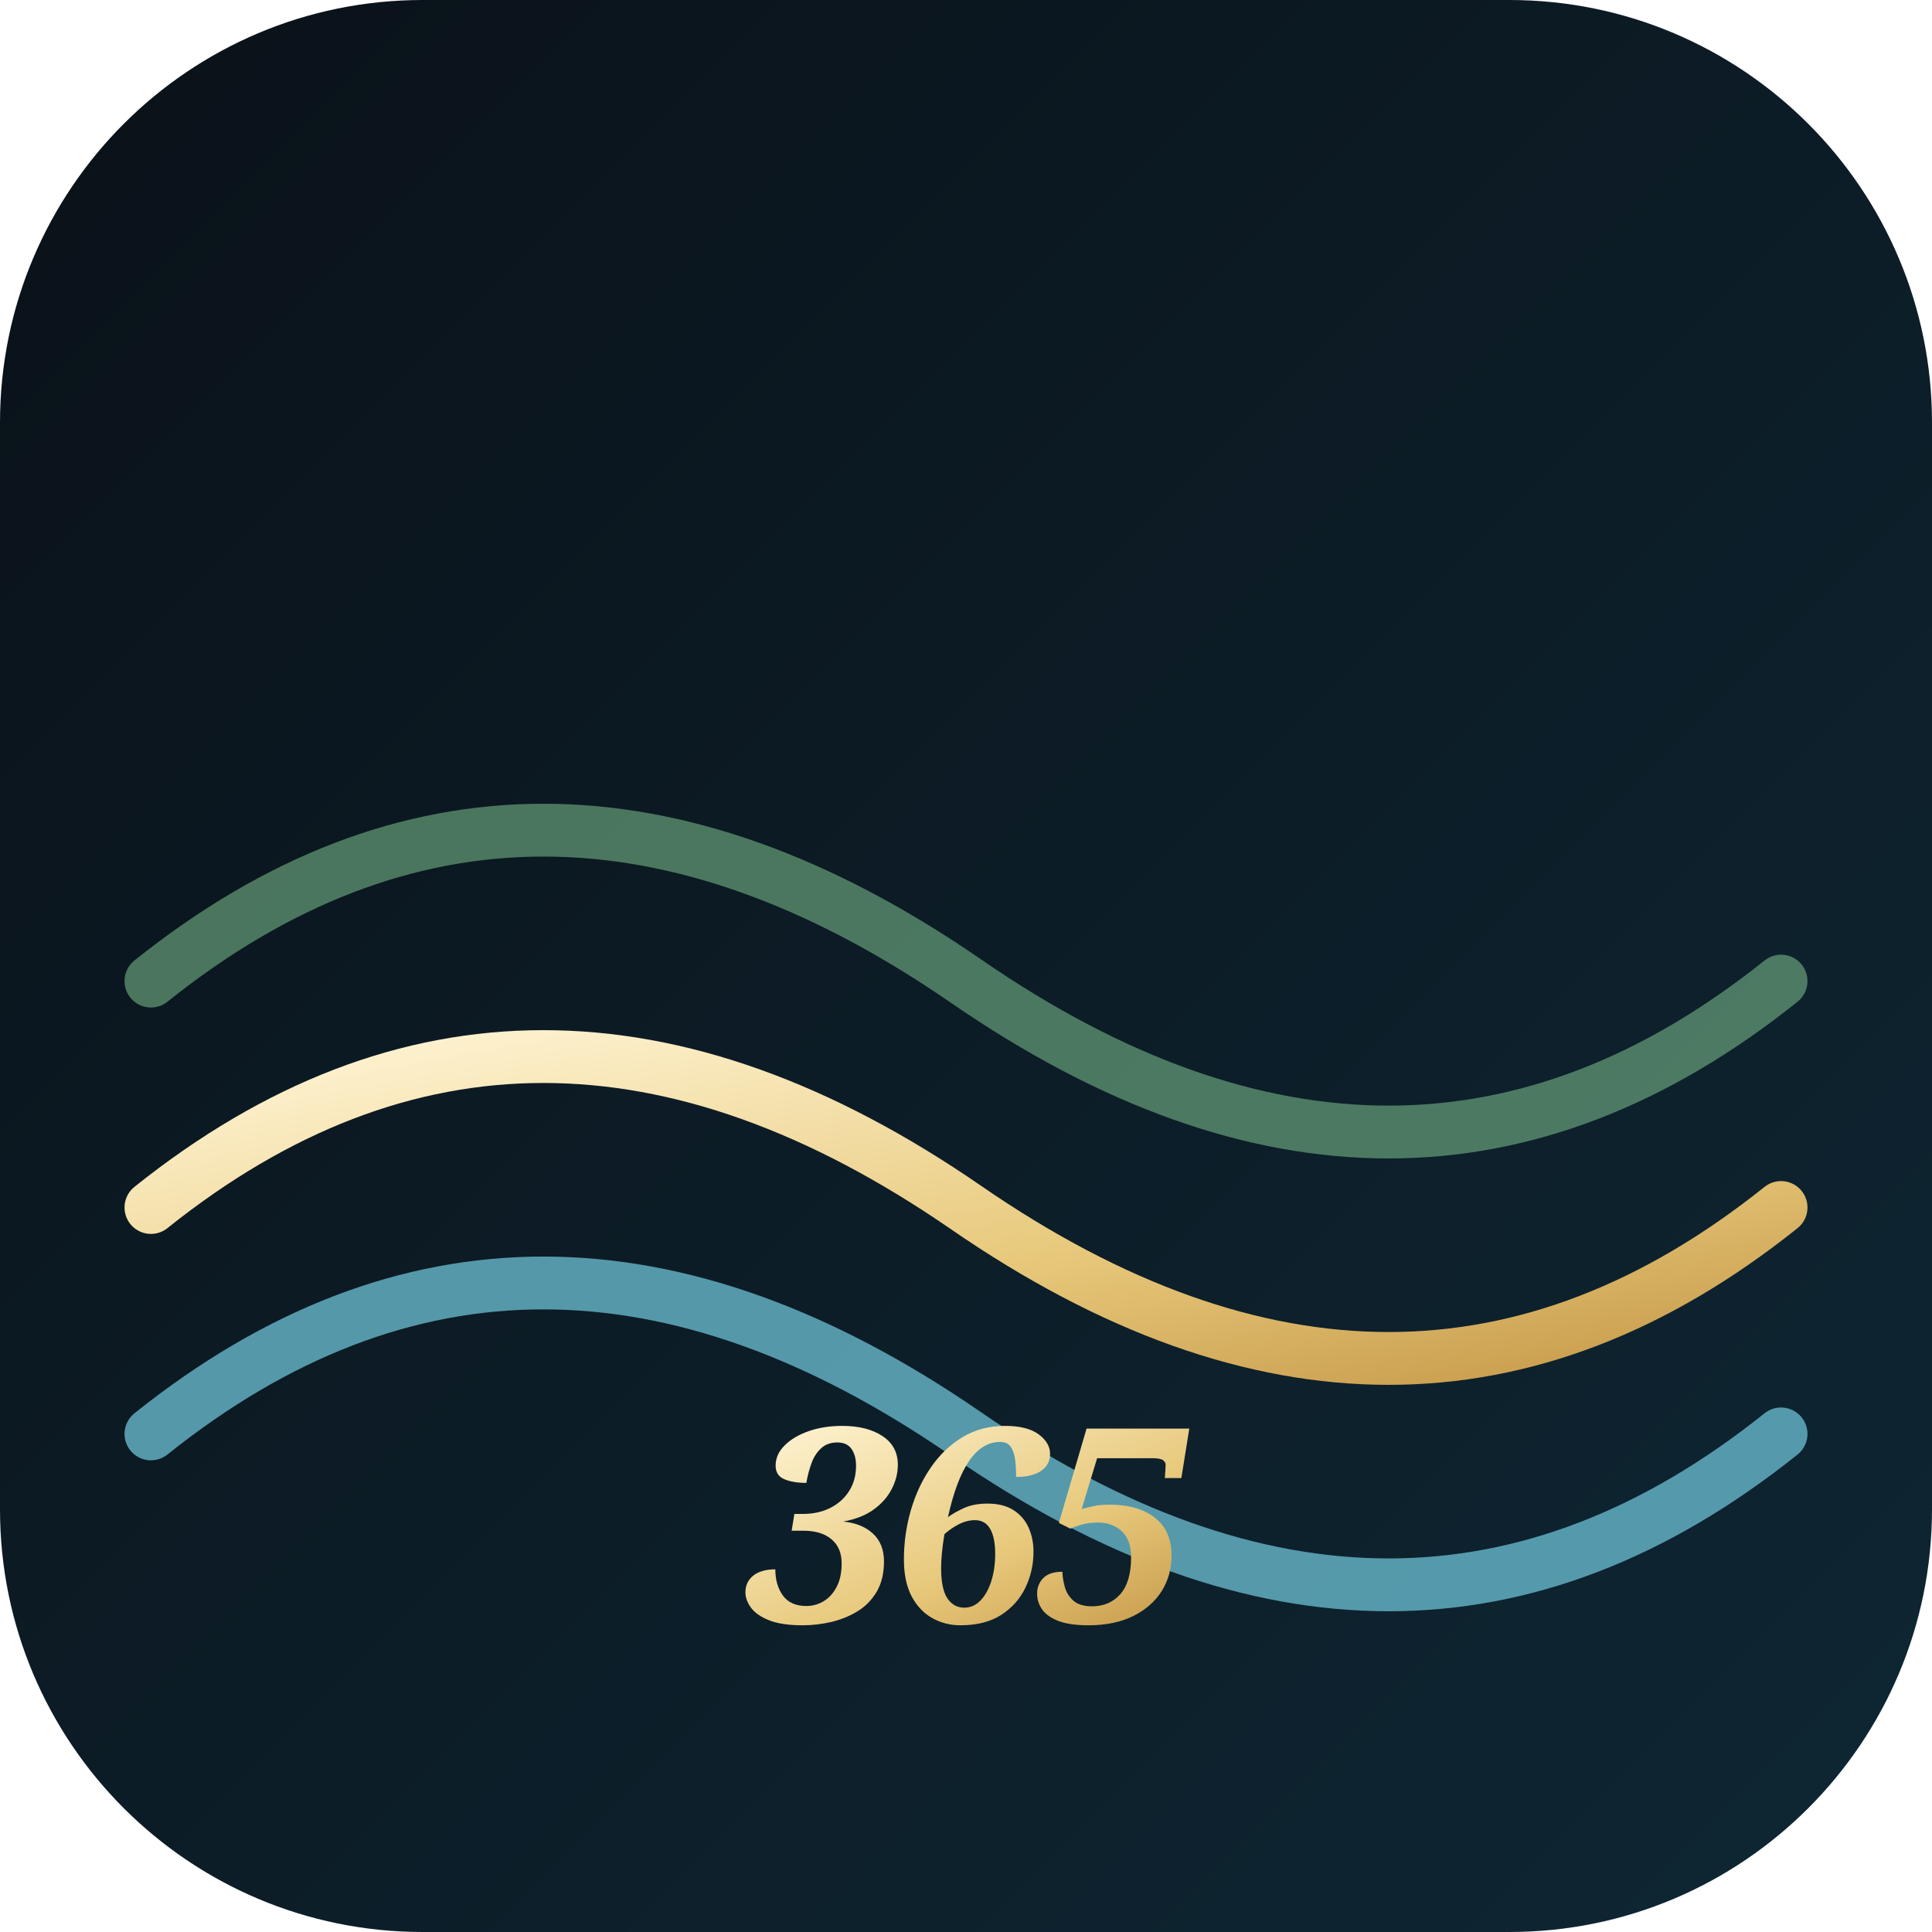
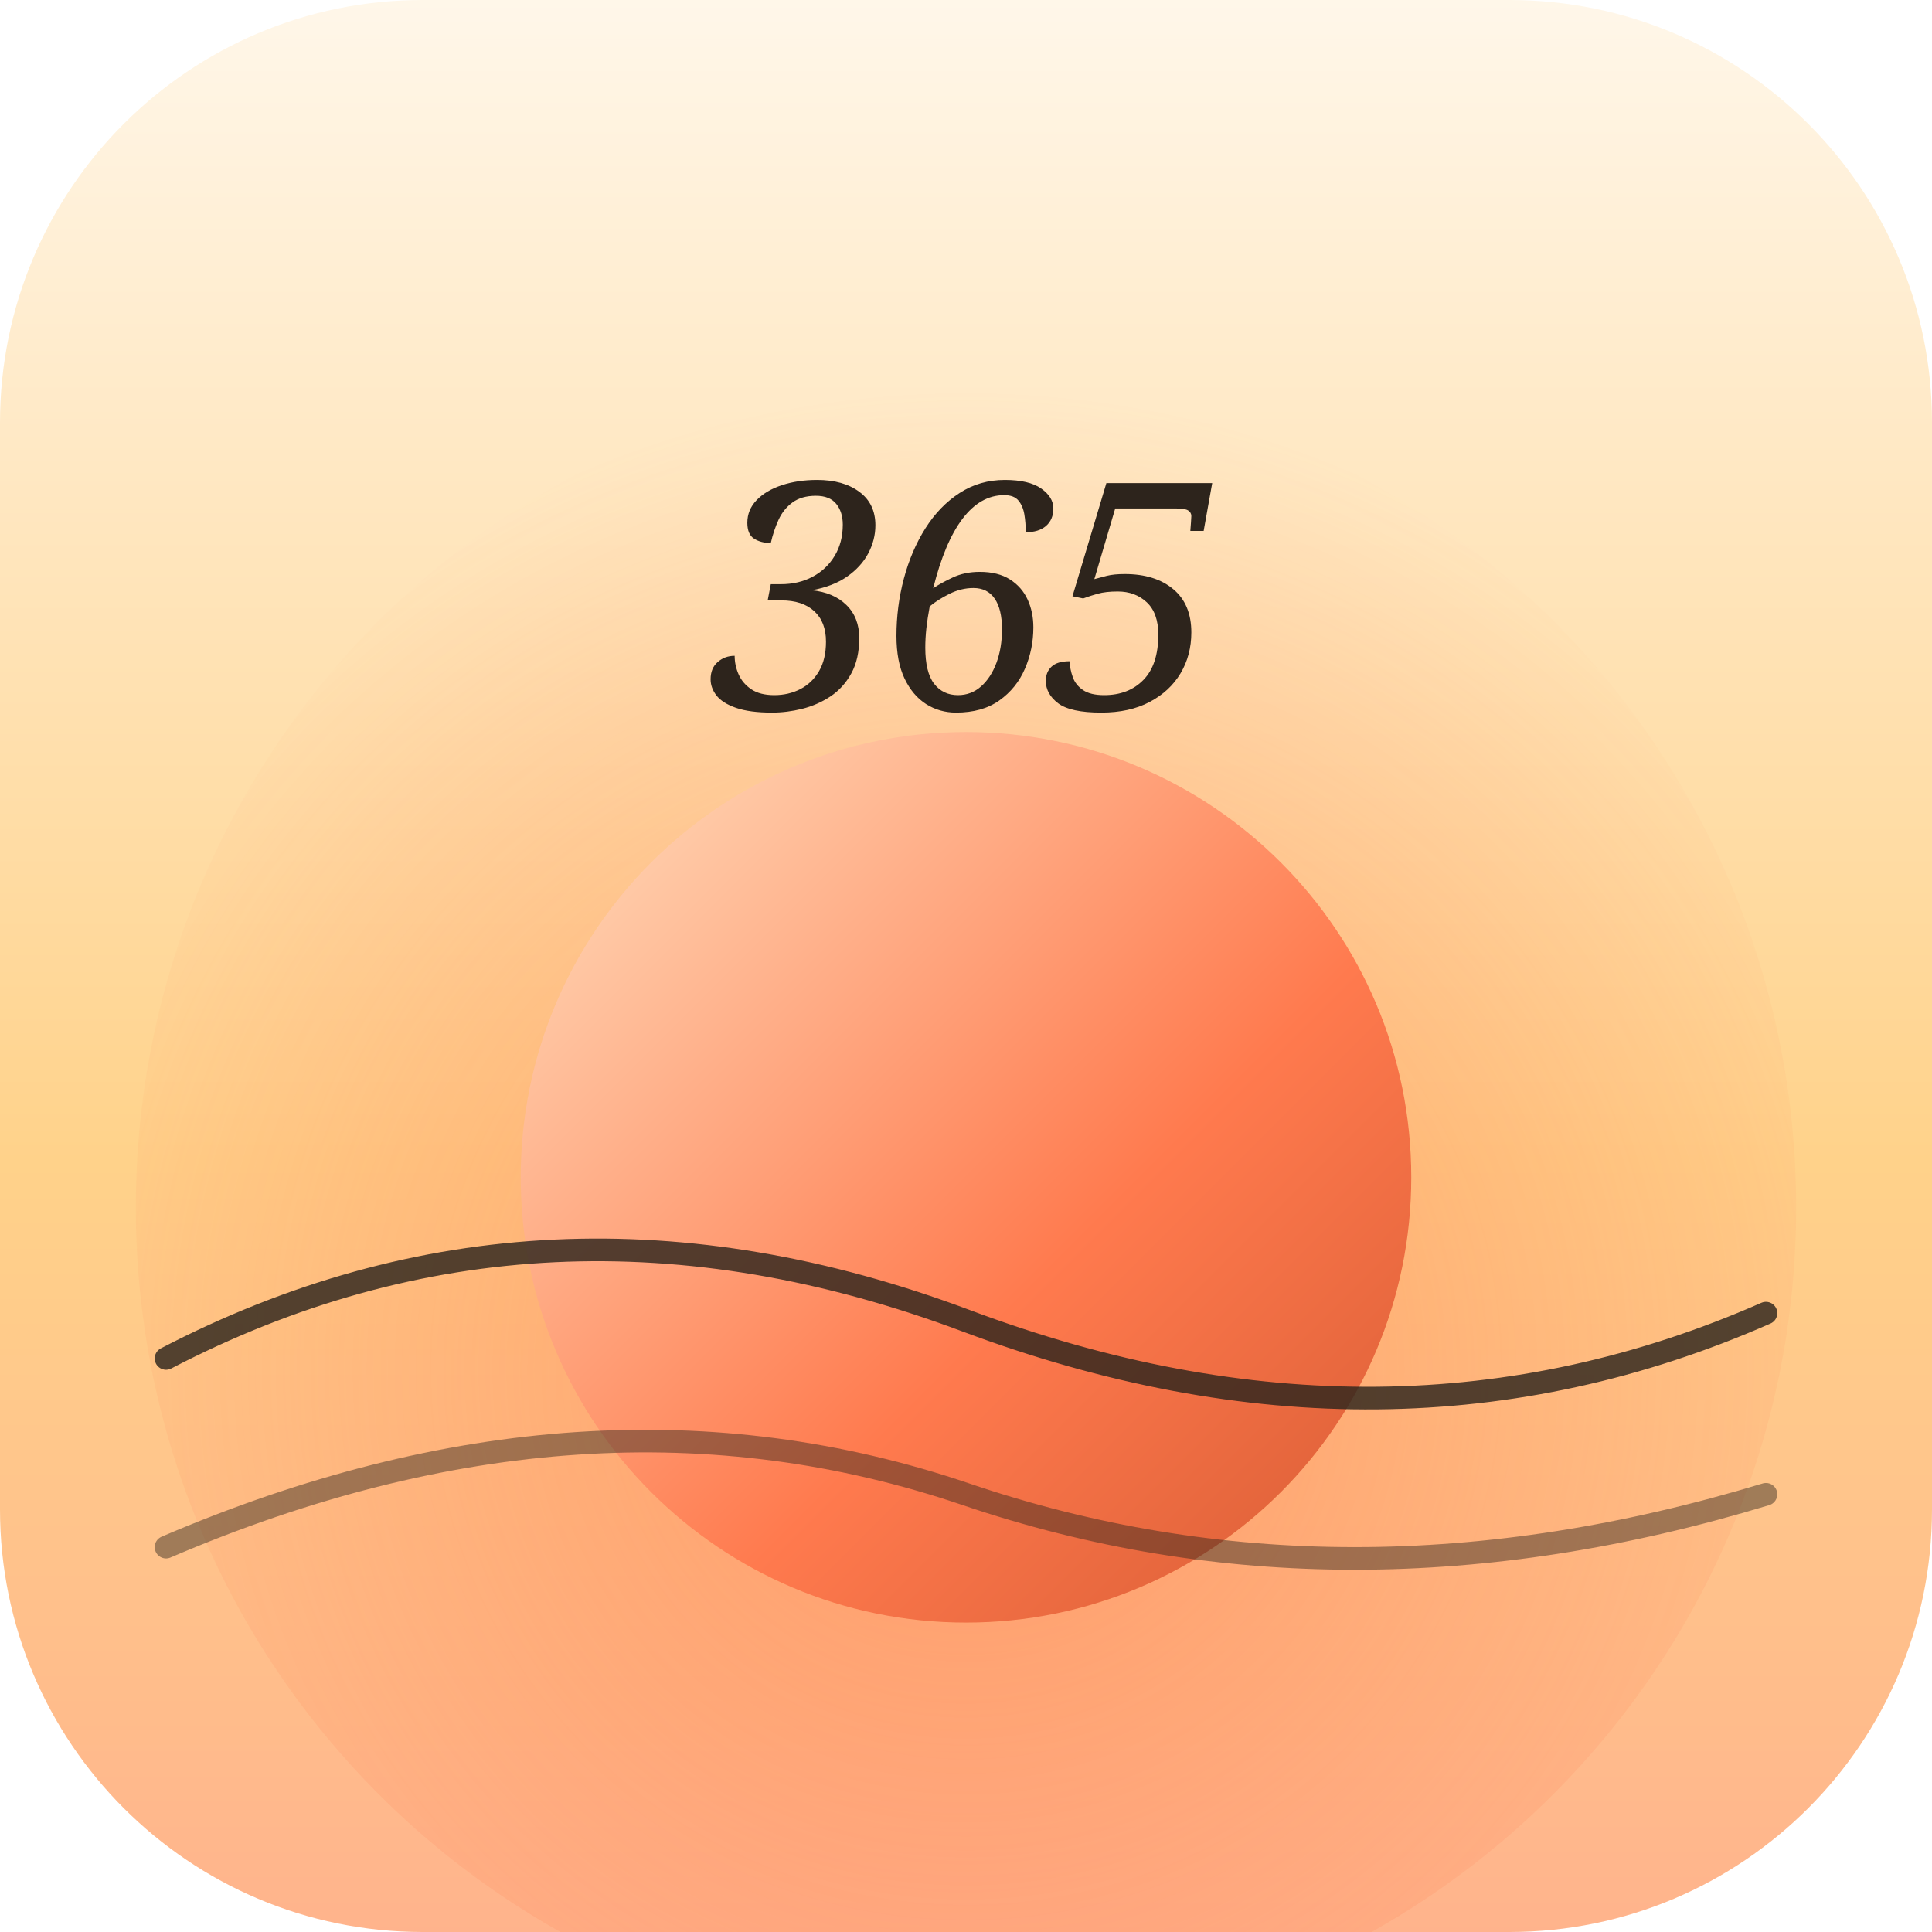
<svg xmlns="http://www.w3.org/2000/svg" viewBox="0 0 512 512">
  <defs>
-     <linearGradient id="bg" x1="0" y1="0" x2="1" y2="1">
-       <stop offset="0%" stop-color="#0a1118" />
-       <stop offset="100%" stop-color="#0e2734" />
+     <linearGradient id="bg" x1="0" y1="0" x2="0" y2="1">
+       <stop offset="0%" stop-color="#fff7ea" />
+       <stop offset="60%" stop-color="#ffd28a" />
+       <stop offset="100%" stop-color="#ffb38c" />
    </linearGradient>
-     <linearGradient id="gold" x1="0" y1="0" x2="1" y2="1">
-       <stop offset="0%" stop-color="#fff5d6" />
-       <stop offset="60%" stop-color="#e8c97c" />
-       <stop offset="100%" stop-color="#c79a4a" />
+     <linearGradient id="sun" x1="0" y1="0" x2="1" y2="1">
+       <stop offset="0%" stop-color="#ffe2c2" />
+       <stop offset="60%" stop-color="#ff7a4e" />
+       <stop offset="100%" stop-color="#d65a32" />
    </linearGradient>
+     <radialGradient id="halo" cx="50%" cy="60%" r="60%">
+       <stop offset="0%" stop-color="#ff7a4e" stop-opacity=".55" />
+       <stop offset="100%" stop-color="#ff7a4e" stop-opacity="0" />
+     </radialGradient>
  </defs>
  <rect width="512" height="512" rx="112" fill="url(#bg)" />
-   <g transform="translate(0,40)" fill="none" stroke-width="14" stroke-linecap="round">
-     <path d="M40 280 Q 140 200 256 280 T 472 280" stroke="url(#gold)" />
-     <path d="M40 340 Q 140 260 256 340 T 472 340" stroke="#6ec1d6" opacity=".75" />
-     <path d="M40 220 Q 140 140 256 220 T 472 220" stroke="#7fc28f" opacity=".55" />
+   <circle cx="256" cy="320" r="220" fill="url(#halo)" />
+   <circle cx="256" cy="312" r="118" fill="url(#sun)" />
+   <g stroke="#2d241c" stroke-width="6" stroke-linecap="round" fill="none" opacity=".82">
+     <path d="M44 360 Q 144 308 256 350 T 468 348" />
+     <path d="M44 410 Q 156 362 256 396 T 468 396" opacity=".55" />
  </g>
-   <text x="50%" y="430" text-anchor="middle" font-family="Georgia, serif" font-size="72" font-weight="600" font-style="italic" fill="url(#gold)" letter-spacing="-2">365</text>
+   <text x="256" y="188" text-anchor="middle" font-family="Georgia, serif" font-size="84" font-weight="500" font-style="italic" fill="#2d241c" letter-spacing="-3">365</text>
</svg>
